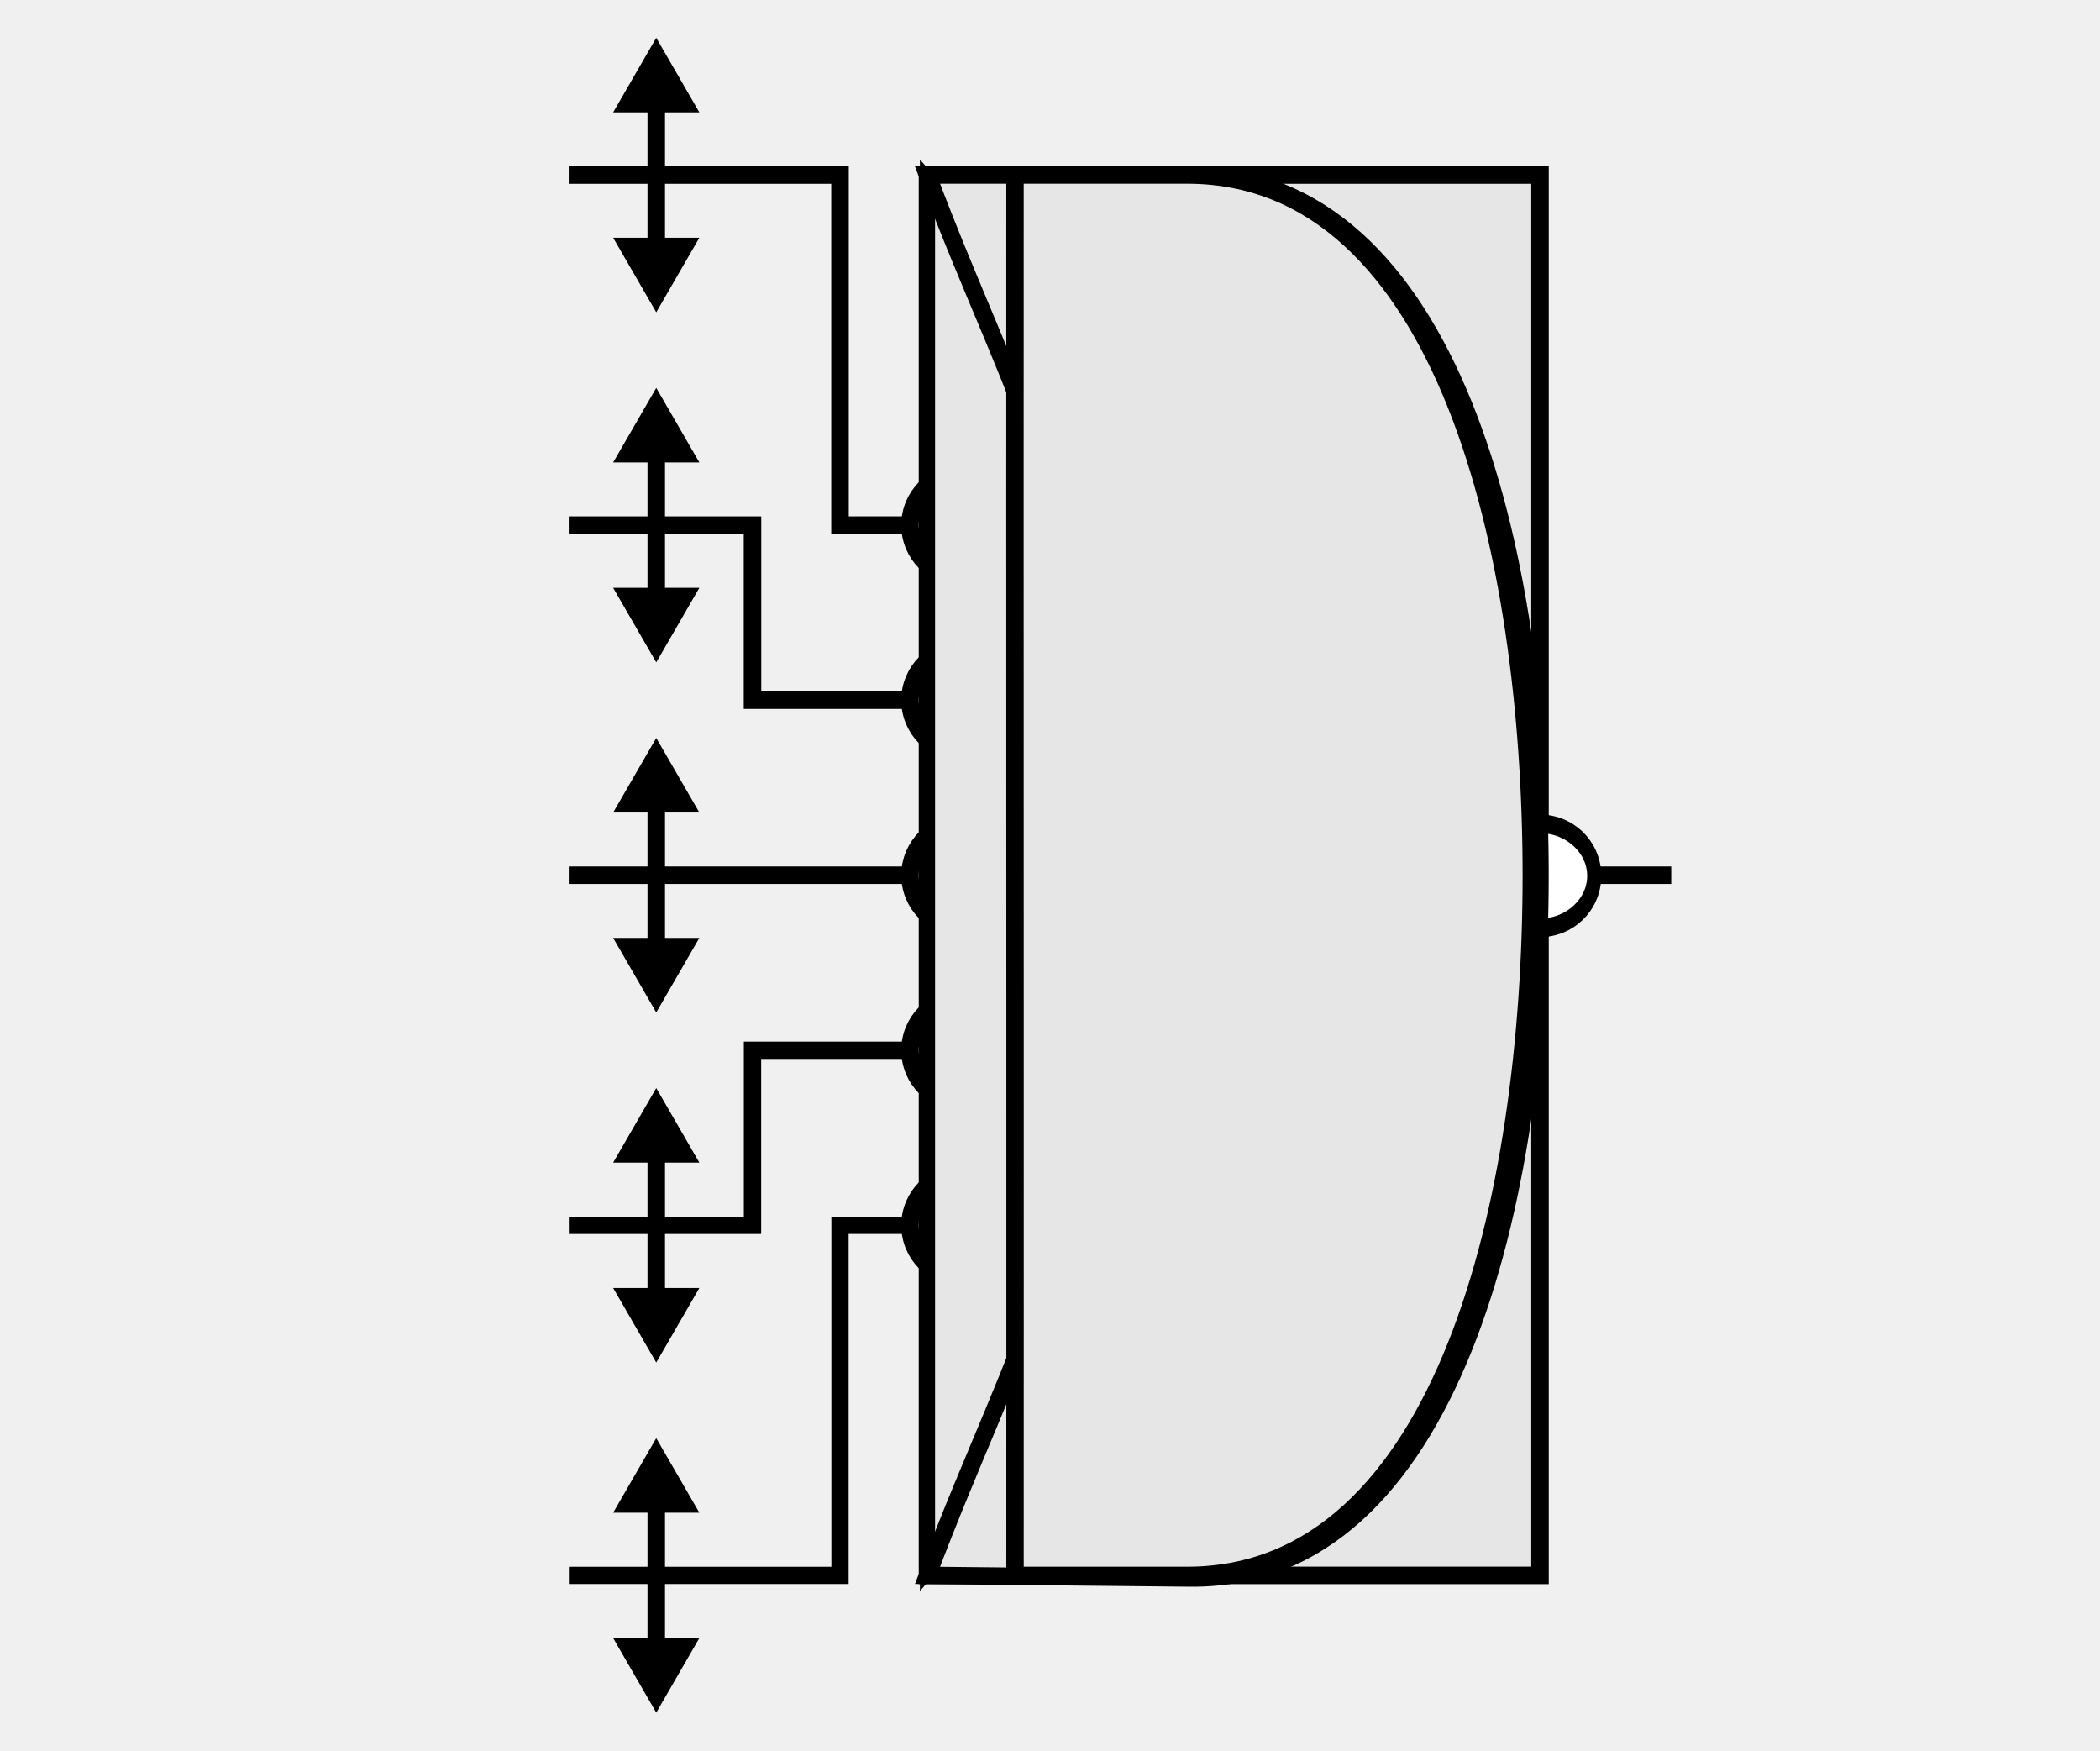
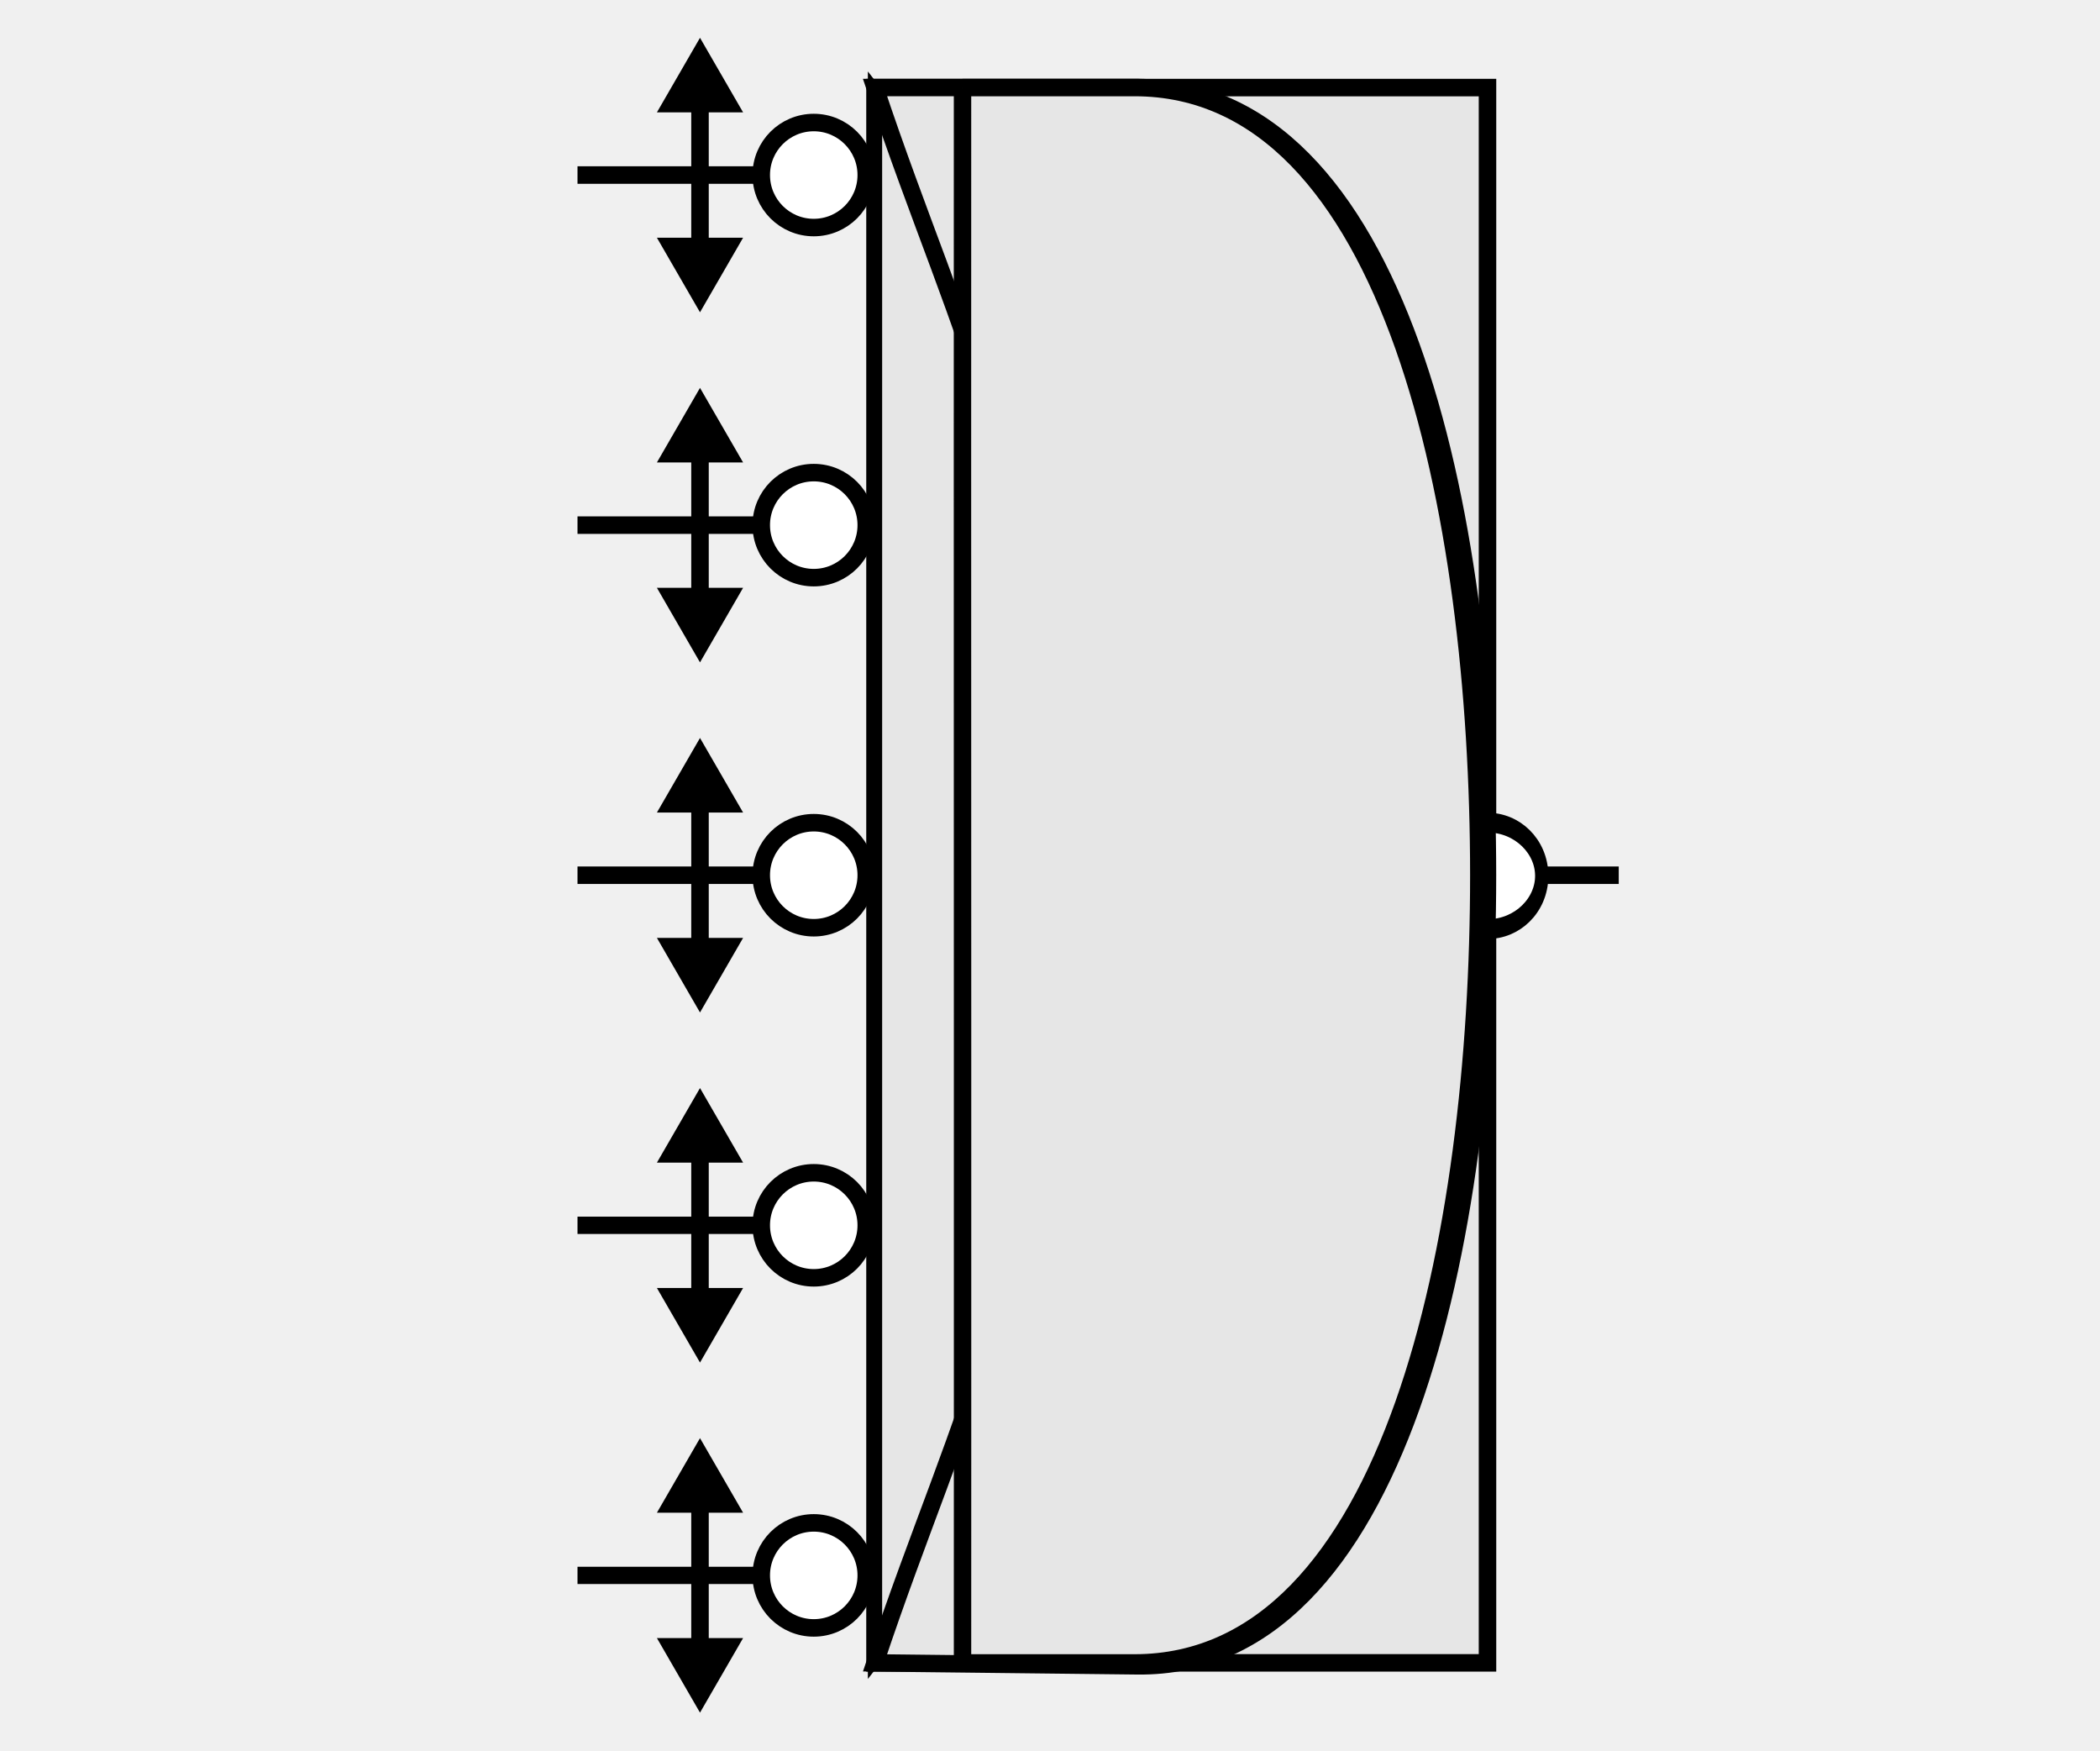
<svg xmlns="http://www.w3.org/2000/svg" version="1.1" viewBox="0 0 120 100">
  <defs>
    <marker id="TriangleOutM" overflow="visible" orient="auto">
      <path transform="scale(.4)" d="m5.77 0-8.65 5v-10l8.65 5z" fill-rule="evenodd" stroke="#000" stroke-width="1pt" />
    </marker>
    <marker id="TriangleInM" overflow="visible" orient="auto">
      <path transform="scale(-.4)" d="m5.77 0-8.65 5v-10l8.65 5z" fill-rule="evenodd" stroke="#000" stroke-width="1pt" />
    </marker>
    <marker id="TriangleInM-3" overflow="visible" orient="auto">
      <path transform="scale(-.4)" d="m5.77 0-8.65 5v-10z" fill-rule="evenodd" stroke="#000" stroke-width="1pt" />
    </marker>
    <marker id="TriangleOutM-9" overflow="visible" orient="auto">
      <path transform="scale(.4)" d="m5.77 0-8.65 5v-10z" fill-rule="evenodd" stroke="#000" stroke-width="1pt" />
    </marker>
    <marker id="TriangleInM-4" overflow="visible" orient="auto">
      <path transform="scale(-.4)" d="m5.77 0-8.65 5v-10z" fill-rule="evenodd" stroke="#000" stroke-width="1pt" />
    </marker>
    <marker id="TriangleOutM-3" overflow="visible" orient="auto">
      <path transform="scale(.4)" d="m5.77 0-8.65 5v-10z" fill-rule="evenodd" stroke="#000" stroke-width="1pt" />
    </marker>
    <marker id="TriangleInM-8" overflow="visible" orient="auto">
      <path transform="scale(-.4)" d="m5.77 0-8.65 5v-10z" fill-rule="evenodd" stroke="#000" stroke-width="1pt" />
    </marker>
    <marker id="TriangleOutM-95" overflow="visible" orient="auto">
      <path transform="scale(.4)" d="m5.77 0-8.65 5v-10z" fill-rule="evenodd" stroke="#000" stroke-width="1pt" />
    </marker>
    <marker id="TriangleInM-1" overflow="visible" orient="auto">
      <path transform="scale(-.4)" d="m5.77 0-8.65 5v-10z" fill-rule="evenodd" stroke="#000" stroke-width="1pt" />
    </marker>
    <marker id="TriangleOutM-8" overflow="visible" orient="auto">
      <path transform="scale(.4)" d="m5.77 0-8.65 5v-10z" fill-rule="evenodd" stroke="#000" stroke-width="1pt" />
    </marker>
  </defs>
-   <path id="A" d="m63 30h-15v-20h-15" color="#000000" fill="none" stroke="#000" stroke-linecap="square" stroke-width="1.002" />
-   <path id="B" d="m63 40h-20v-10h-10" color="#000000" fill="none" stroke="#000" stroke-linecap="square" stroke-width="1" />
-   <path id="C" d="m63 50h-30" color="#000000" fill="none" stroke="#000" stroke-linecap="square" stroke-width=".999" />
-   <path id="D" d="m63 60h-20v10h-10" color="#000000" fill="none" stroke="#000" stroke-linecap="square" stroke-width=".99" />
-   <path id="E" d="m63 70h-15v20h-15" color="#000000" fill="none" stroke="#000" stroke-linecap="square" stroke-width=".986" />
-   <circle id="notE" cx="55" cy="70" r="3" color="#000000" fill="#fff" fill-rule="evenodd" stroke="#000" stroke-linecap="square" />
-   <circle id="notD" cx="55" cy="60" r="3" color="#000000" fill="#fff" fill-rule="evenodd" stroke="#000" stroke-linecap="square" />
-   <circle id="notA" cx="55" cy="30" r="3" color="#000000" fill="#fff" fill-rule="evenodd" stroke="#000" stroke-linecap="square" />
-   <circle id="notB" cx="55" cy="40" r="3" color="#000000" fill="#fff" fill-rule="evenodd" stroke="#000" stroke-linecap="square" />
-   <circle id="notC" cx="55" cy="50" r="3" color="#000000" fill="#fff" fill-rule="evenodd" stroke="#000" stroke-linecap="square" />
-   <path id="OUT" d="m95 50h-12.5" color="#000000" fill="none" stroke="#000" stroke-linecap="square" stroke-width=".999" />
-   <rect id="LUT" x="53" y="10" width="35" height="80" fill="#e6e6e6" stroke="#000" />
-   <g id="NOT" transform="matrix(1 0 0 1.3215 8 100.22)" fill-rule="evenodd" stroke="#000" stroke-linecap="square">
-     <path d="m45-68v60l35-30z" color="#000000" fill="#e6e6e6" stroke-width=".866" />
-     <ellipse cx="80.001" cy="-37.975" rx="3.098" ry="2.246" color="#000000" fill="#fff" stroke-width=".805" />
+   <path id="A" d="m55 10h-22" color="#000000" fill="none" stroke="#000" stroke-width="1.002" />
+   <path id="B" d="m63 30h-30" color="#000000" fill="none" stroke="#000" stroke-width="1" />
+   <path id="C" d="m63 50h-30" color="#000000" fill="none" stroke="#000" stroke-width=".999" />
+   <path id="D" d="m62 70h-29" color="#000000" fill="none" stroke="#000" stroke-width=".99" />
+   <path id="E" d="m55 90h-22" color="#000000" fill="none" stroke="#000" stroke-width=".986" />
+   <path id="OUT" d="m92 50h-12.5" color="#000000" fill="none" stroke="#000" stroke-linecap="square" stroke-width=".999" />
+   <rect id="LUT" x="50" y="5.003" width="35" height="89.994" fill="#e6e6e6" stroke="#000" />
+   <g id="NOT" transform="matrix(1 0 0 1.4866 5 106.49)" fill-rule="evenodd" stroke="#000" stroke-linecap="square">
+     <path d="m45-68v60l35-30z" color="#000000" fill="#e6e6e6" stroke-width=".816" />
+     <ellipse cx="80.001" cy="-37.975" rx="3.098" ry="2.046" color="#000000" fill="#fff" stroke-width=".759" />
  </g>
-   <path id="OR" d="m53 10c5 13.333 10 20 10 40s-5 26.667-10 40l15 0.15c14.999 0.15 20-21.772 20-40.15 0-18.377-5-40-20-40z" color="#000000" fill="#e6e6e6" fill-rule="evenodd" stroke="#000" stroke-linecap="square" stroke-width=".995" />
-   <path id="AND" d="m58.001 9.997c0 20.001-0.008 16.76 0 40.002 8.66e-4 2.7 2e-3 5.133 2e-3 7.345 0.004 16.828-2e-3 20.872-2e-3 32.658h9.834c14.751 0 19.668-21.624 19.668-40.002 0-18.378-4.917-40.002-19.668-40.002h-9.834z" color="#000000" fill="#e6e6e6" fill-rule="evenodd" stroke="#000" stroke-linecap="square" stroke-width=".995" />
-   <path id="edgeE" d="m37.5 85v10" fill="none" marker-end="url(#TriangleOutM)" marker-start="url(#TriangleInM)" stroke="#000" stroke-width="1px" />
-   <path id="edgeD" d="m37.5 65v10" fill="none" marker-end="url(#TriangleOutM-9)" marker-start="url(#TriangleInM-3)" stroke="#000" stroke-width="1px" />
-   <path id="edgeC" d="m37.5 45v10" fill="none" marker-end="url(#TriangleOutM-3)" marker-start="url(#TriangleInM-4)" stroke="#000" stroke-width="1px" />
-   <path id="edgeB" d="m37.5 25v10" fill="none" marker-end="url(#TriangleOutM-95)" marker-start="url(#TriangleInM-8)" stroke="#000" stroke-width="1px" />
-   <path id="edgeA" d="m37.5 5v10" fill="none" marker-end="url(#TriangleOutM-8)" marker-start="url(#TriangleInM-1)" stroke="#000" stroke-width="1px" />
+   <path id="OR" d="m50 5c5 14.999 10 22.499 10 44.999s-5 30-10 44.999l15 0.169c14.999 0.169 20-24.493 20-45.168 0-20.674-5-44.999-20-44.999z" color="#000000" fill="#e6e6e6" fill-rule="evenodd" stroke="#000" stroke-linecap="square" stroke-width=".995" />
+   <path id="AND" d="m55.001 5c0 22.5-0.008 18.854 0 44.999 8.66e-4 3.038 2e-3 5.774 2e-3 8.263 0.004 18.93-2e-3 23.48-2e-3 36.738h9.834c14.751 0 19.668-24.325 19.668-44.999s-4.917-44.999-19.668-44.999h-9.834z" color="#000000" fill="#e6e6e6" fill-rule="evenodd" stroke="#000" stroke-linecap="square" stroke-width=".995" />
+   <path id="edgeE" d="m40 85v10" fill="none" marker-end="url(#TriangleOutM)" marker-start="url(#TriangleInM)" stroke="#000" stroke-width="1px" />
+   <path id="edgeD" d="m40 65v10" fill="none" marker-end="url(#TriangleOutM-9)" marker-start="url(#TriangleInM-3)" stroke="#000" stroke-width="1px" />
+   <path id="edgeC" d="m40 45v10" fill="none" marker-end="url(#TriangleOutM-3)" marker-start="url(#TriangleInM-4)" stroke="#000" stroke-width="1px" />
+   <path id="edgeB" d="m40 25v10" fill="none" marker-end="url(#TriangleOutM-95)" marker-start="url(#TriangleInM-8)" stroke="#000" stroke-width="1px" />
+   <path id="edgeA" d="m40 5v10" fill="none" marker-end="url(#TriangleOutM-8)" marker-start="url(#TriangleInM-1)" stroke="#000" stroke-width="1px" />
+   <circle id="notA" cx="46.5" cy="10" r="3" color="#000000" fill="#fff" fill-rule="evenodd" stroke="#000" stroke-linecap="square" />
+   <circle id="notB" cx="46.5" cy="30" r="3" color="#000000" fill="#fff" fill-rule="evenodd" stroke="#000" stroke-linecap="square" />
+   <circle id="notC" cx="46.5" cy="50" r="3" color="#000000" fill="#fff" fill-rule="evenodd" stroke="#000" stroke-linecap="square" />
+   <circle id="notD" cx="46.5" cy="70" r="3" color="#000000" fill="#fff" fill-rule="evenodd" stroke="#000" stroke-linecap="square" />
+   <circle id="notE" cx="46.5" cy="90" r="3" color="#000000" fill="#fff" fill-rule="evenodd" stroke="#000" stroke-linecap="square" />
</svg>
